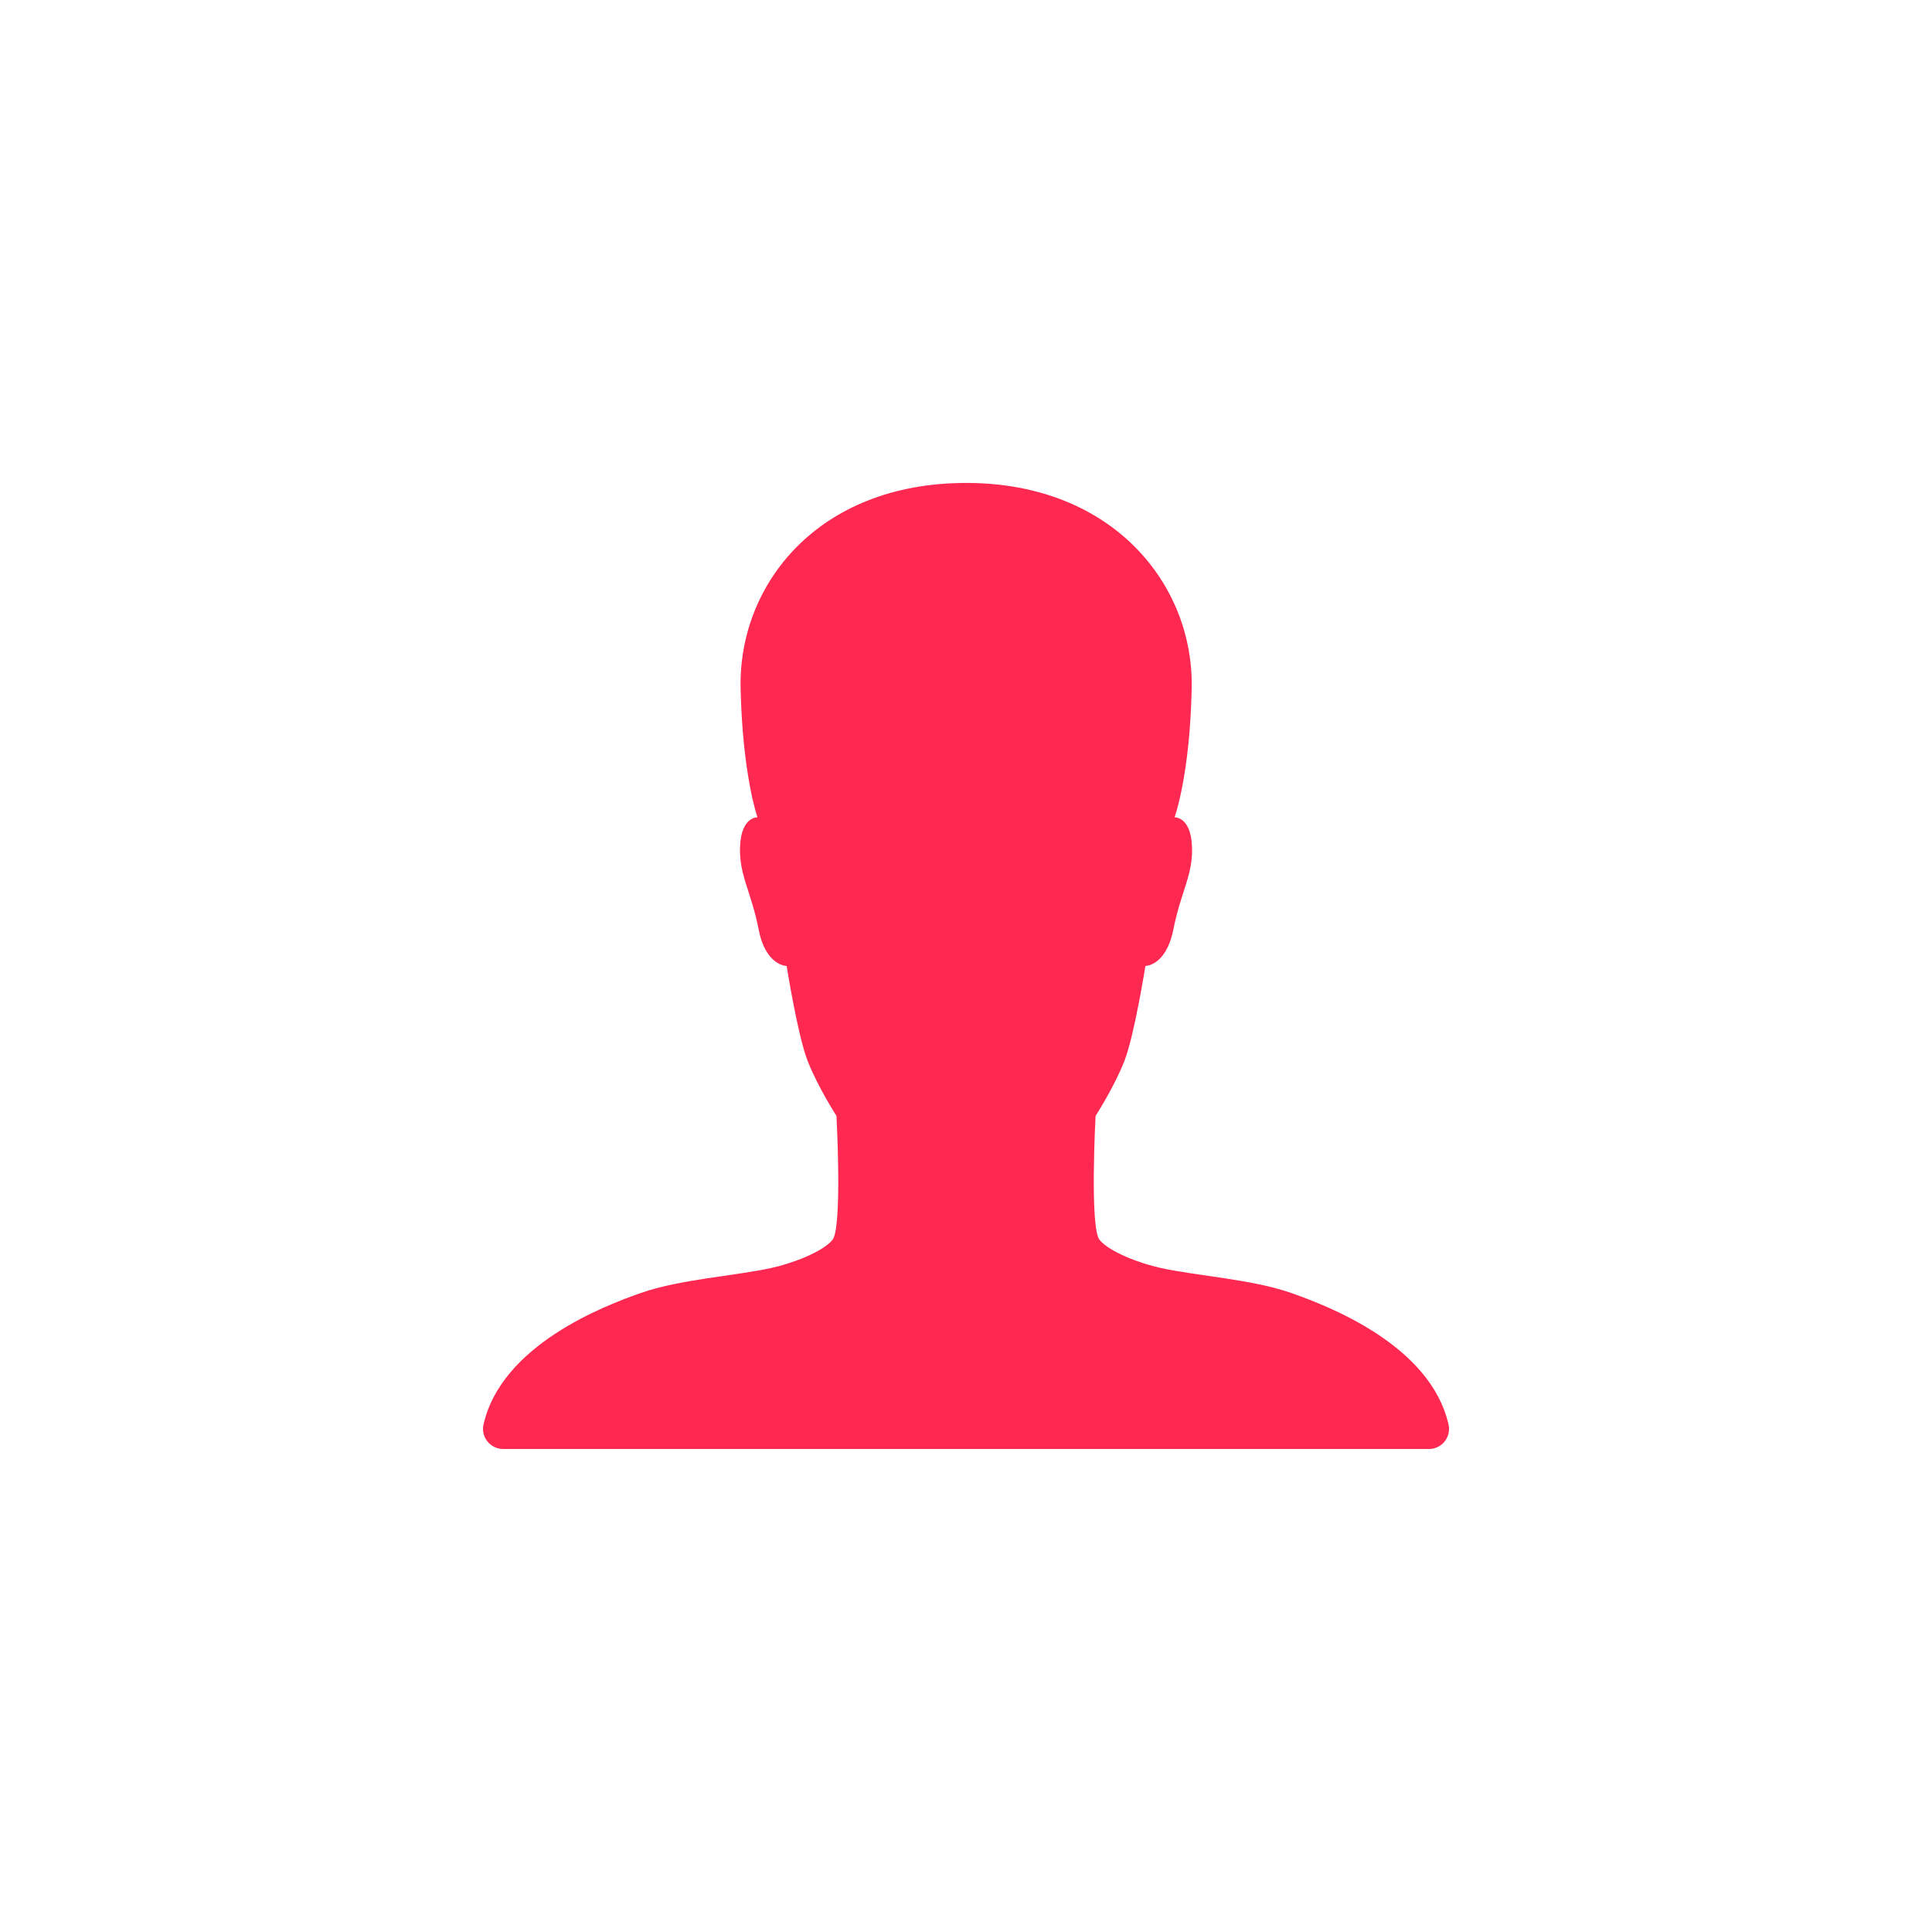
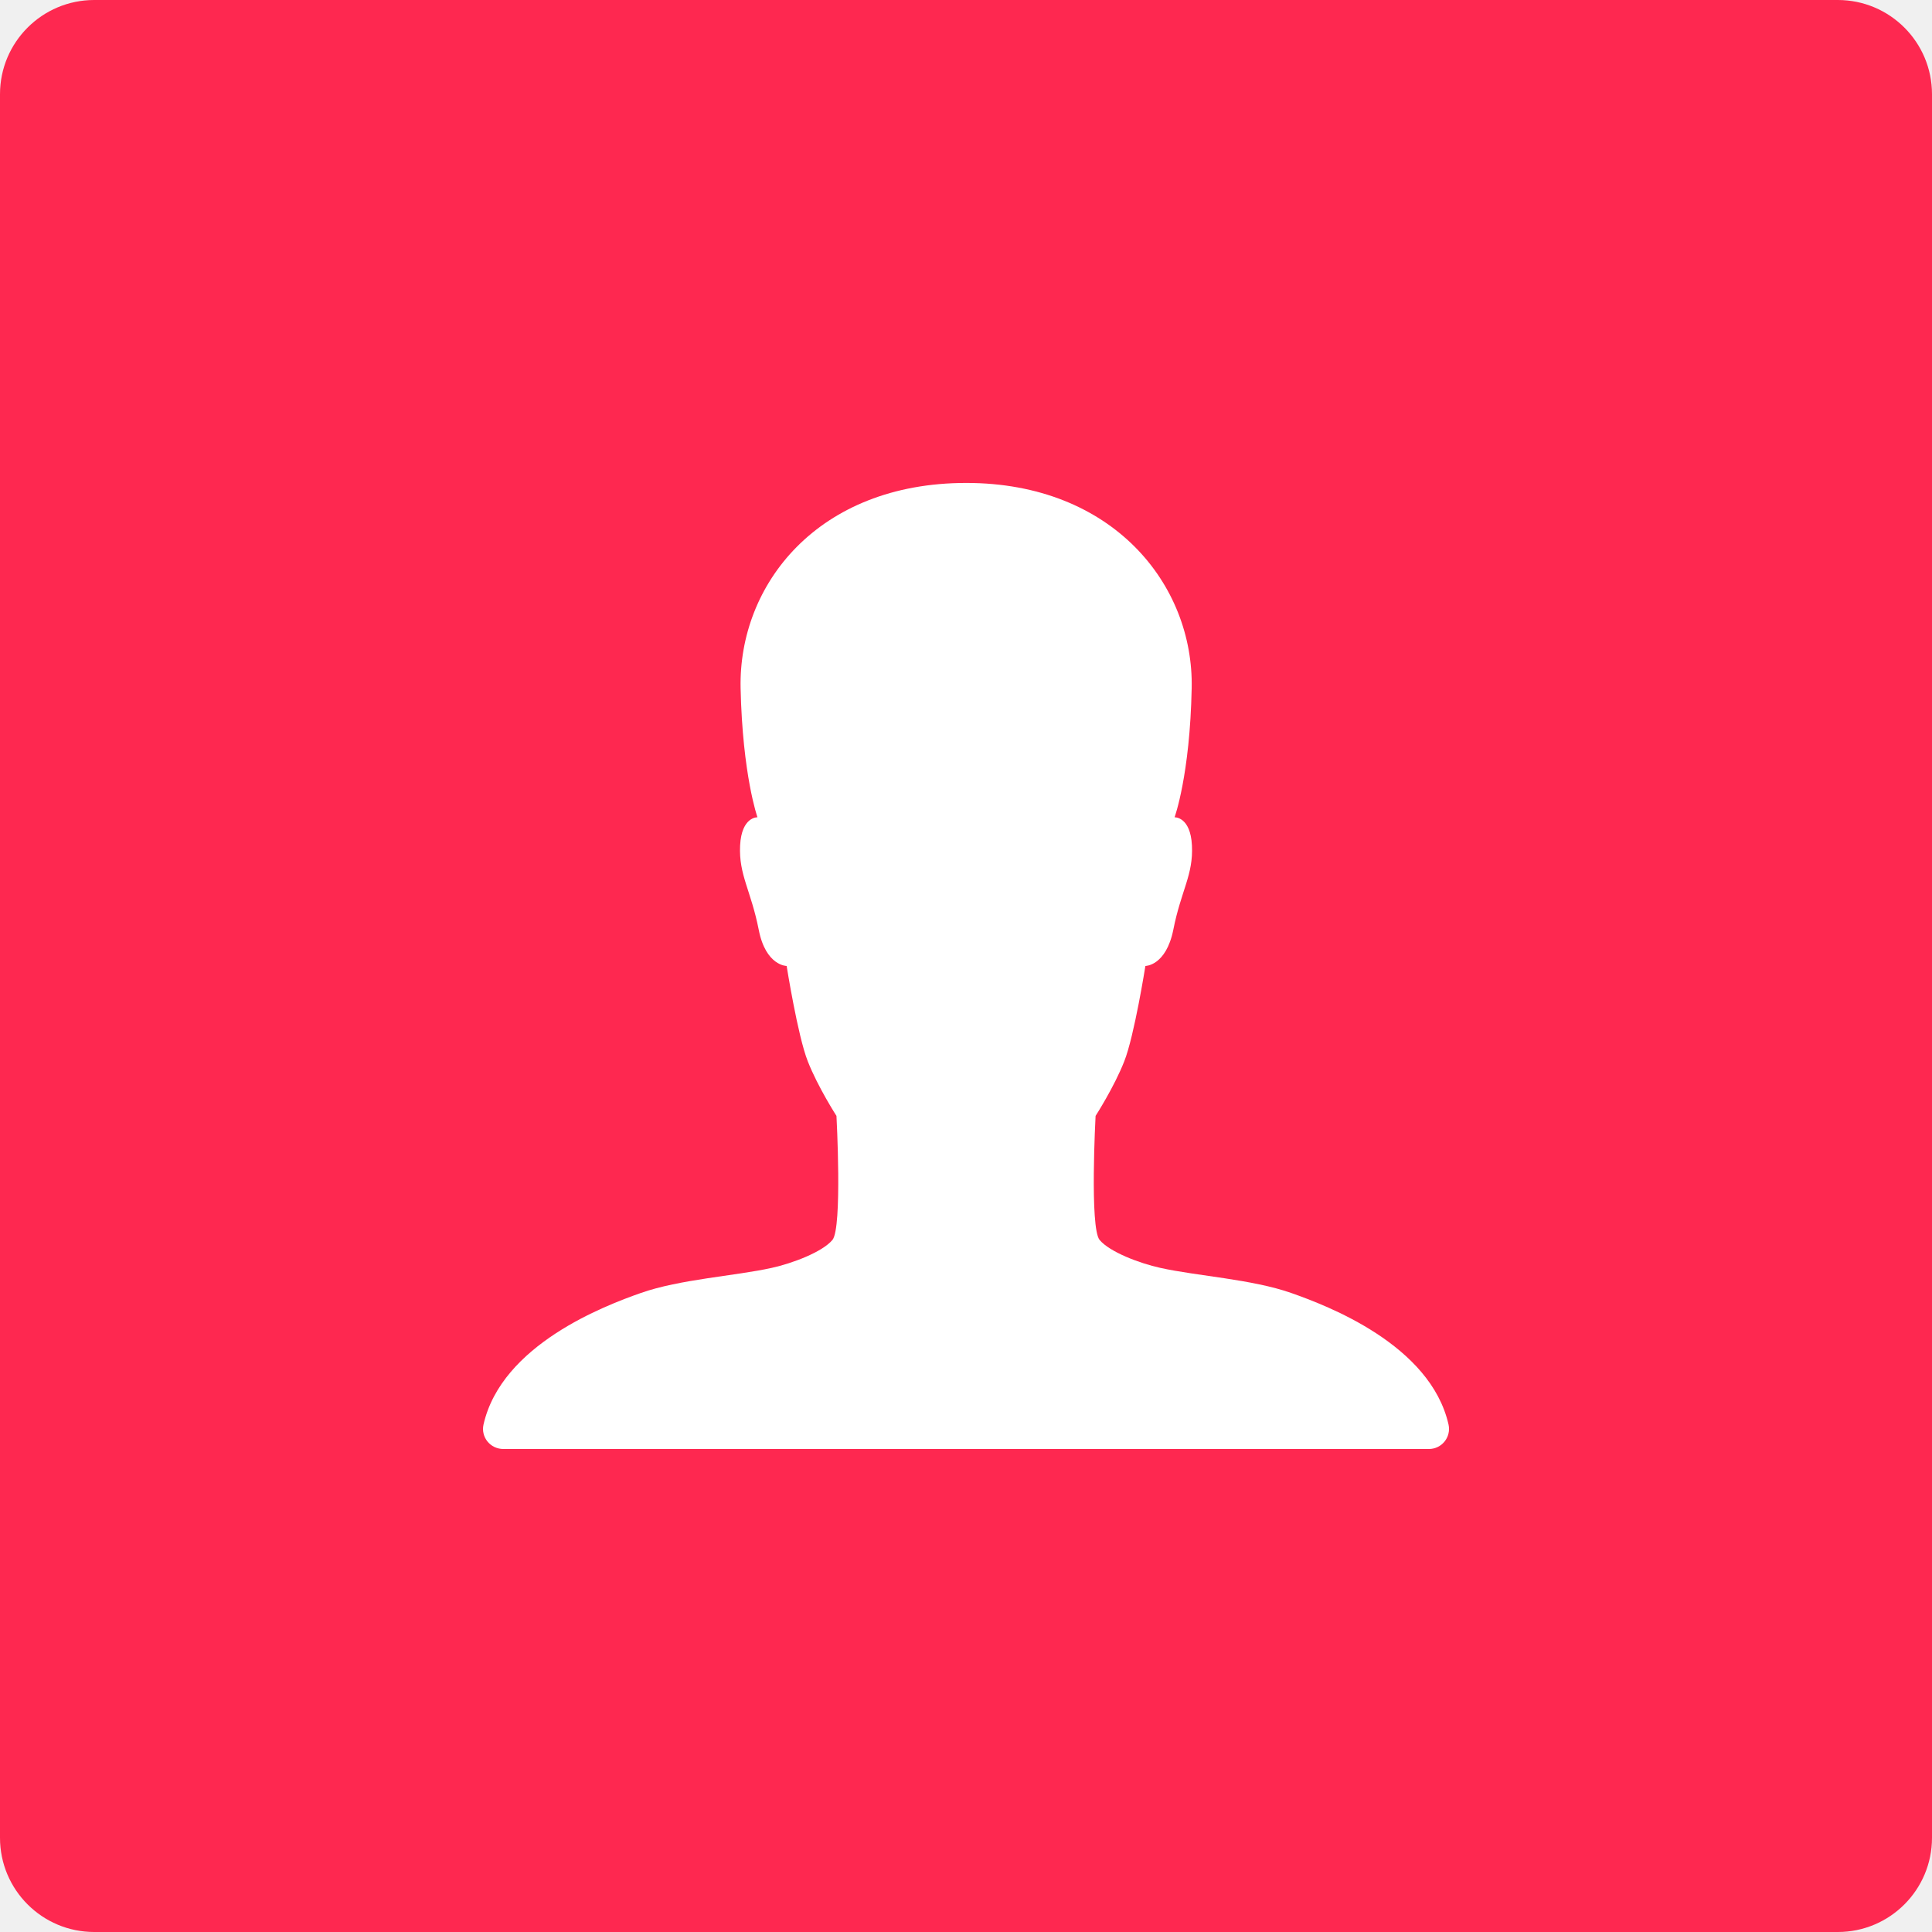
<svg xmlns="http://www.w3.org/2000/svg" version="1.1" id="Capa_1" x="0px" y="0px" viewBox="0 0 128 128" xml:space="preserve" width="128" height="128" class="">
  <defs id="defs13" />
-   <rect style="opacity:1;fill:#ffffff;fill-opacity:1;fill-rule:evenodd;stroke:none;stroke-width:0.75;stroke-miterlimit:4;stroke-dasharray:none;stroke-opacity:1" id="rect817" width="128" height="128" x="0" y="0" />
-   <path id="path814" d="m 95.97,94.383 c -1.2,-5.3 -8.05,-7.884 -10.417,-8.717 -2.6,-0.917 -6.3,-1.133 -8.684,-1.667 -1.366,-0.3 -3.35,-1.05 -4.017,-1.85 -0.667,-0.8 -0.267,-8.217 -0.267,-8.217 0,0 1.234,-1.917 1.9,-3.617 0.667,-1.683 1.4,-6.317 1.4,-6.317 0,0 1.366,0 1.85,-2.4 0.517,-2.617 1.333,-3.633 1.234,-5.584 -0.096,-1.917 -1.15,-1.867 -1.15,-1.867 0,0 1.018,-2.783 1.133,-8.55 0.144,-6.85 -5.217,-13.601 -14.934,-13.601 -9.85,0 -15.101,6.75 -14.951,13.601 0.128,5.767 1.117,8.55 1.117,8.55 0,0 -1.05,-0.05 -1.15,1.867 -0.096,1.95 0.717,2.967 1.234,5.584 0.467,2.4 1.85,2.4 1.85,2.4 0,0 0.733,4.634 1.4,6.317 0.667,1.7 1.9,3.617 1.9,3.617 0,0 0.4,7.417 -0.267,8.217 -0.667,0.8 -2.65,1.55 -4.017,1.85 -2.383,0.533 -6.084,0.75 -8.684,1.667 -2.367,0.833 -9.217,3.417 -10.417,8.717 -0.184,0.833 0.45,1.617 1.317,1.617 h 61.319 c 0.85,0 1.483,-0.783 1.301,-1.617 z" style="fill:#fe2850;fill-opacity:1;stroke-width:0.167" />
+   <rect style="opacity:1;fill:#fe2850;fill-opacity:1;fill-rule:evenodd;stroke:none;stroke-width:0.75;stroke-miterlimit:4;stroke-dasharray:none;stroke-opacity:1" id="rect817" width="128" height="128" x="0" y="0" ry="6.242" />
+   <path id="path814" d="m 95.97,94.383 c -1.2,-5.3 -8.05,-7.884 -10.417,-8.717 -2.6,-0.917 -6.3,-1.133 -8.684,-1.667 -1.366,-0.3 -3.35,-1.05 -4.017,-1.85 -0.667,-0.8 -0.267,-8.217 -0.267,-8.217 0,0 1.234,-1.917 1.9,-3.617 0.667,-1.683 1.4,-6.317 1.4,-6.317 0,0 1.366,0 1.85,-2.4 0.517,-2.617 1.333,-3.633 1.234,-5.584 -0.096,-1.917 -1.15,-1.867 -1.15,-1.867 0,0 1.018,-2.783 1.133,-8.55 0.144,-6.85 -5.217,-13.601 -14.934,-13.601 -9.85,0 -15.101,6.75 -14.951,13.601 0.128,5.767 1.117,8.55 1.117,8.55 0,0 -1.05,-0.05 -1.15,1.867 -0.096,1.95 0.717,2.967 1.234,5.584 0.467,2.4 1.85,2.4 1.85,2.4 0,0 0.733,4.634 1.4,6.317 0.667,1.7 1.9,3.617 1.9,3.617 0,0 0.4,7.417 -0.267,8.217 -0.667,0.8 -2.65,1.55 -4.017,1.85 -2.383,0.533 -6.084,0.75 -8.684,1.667 -2.367,0.833 -9.217,3.417 -10.417,8.717 -0.184,0.833 0.45,1.617 1.317,1.617 h 61.319 c 0.85,0 1.483,-0.783 1.301,-1.617 z" style="fill:#ffffff;fill-opacity:1;stroke-width:0.167" />
</svg>
